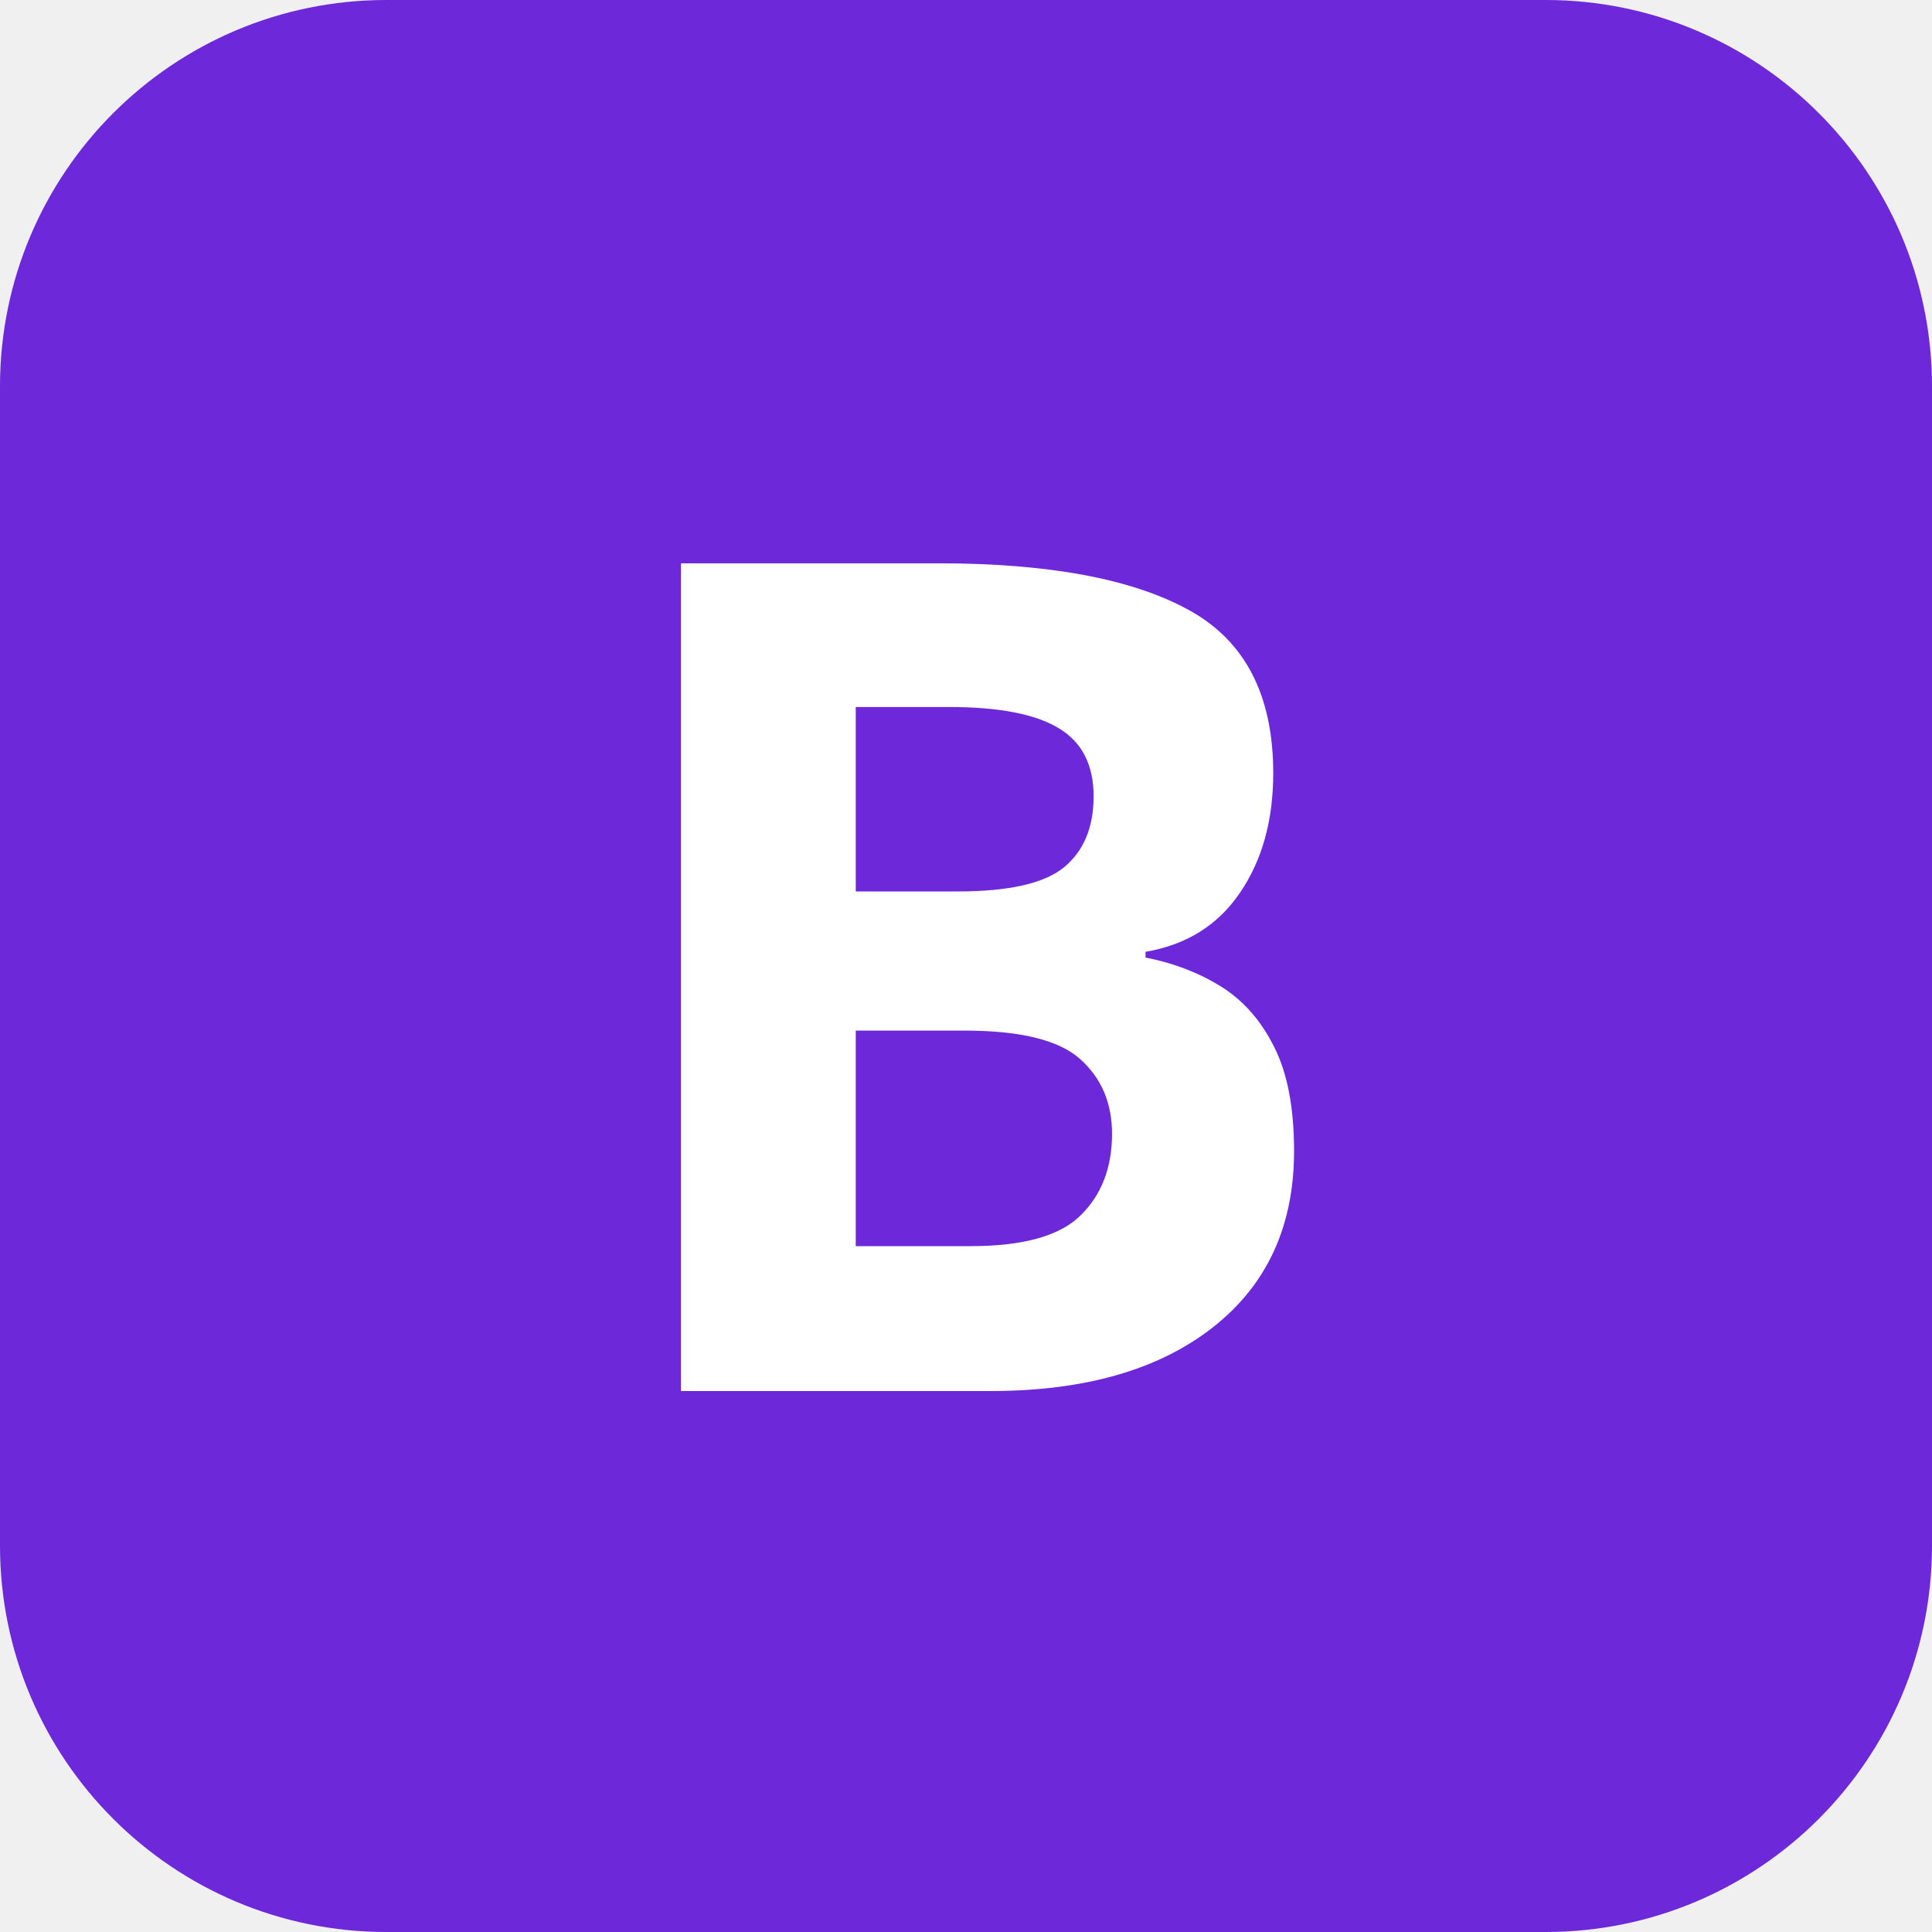
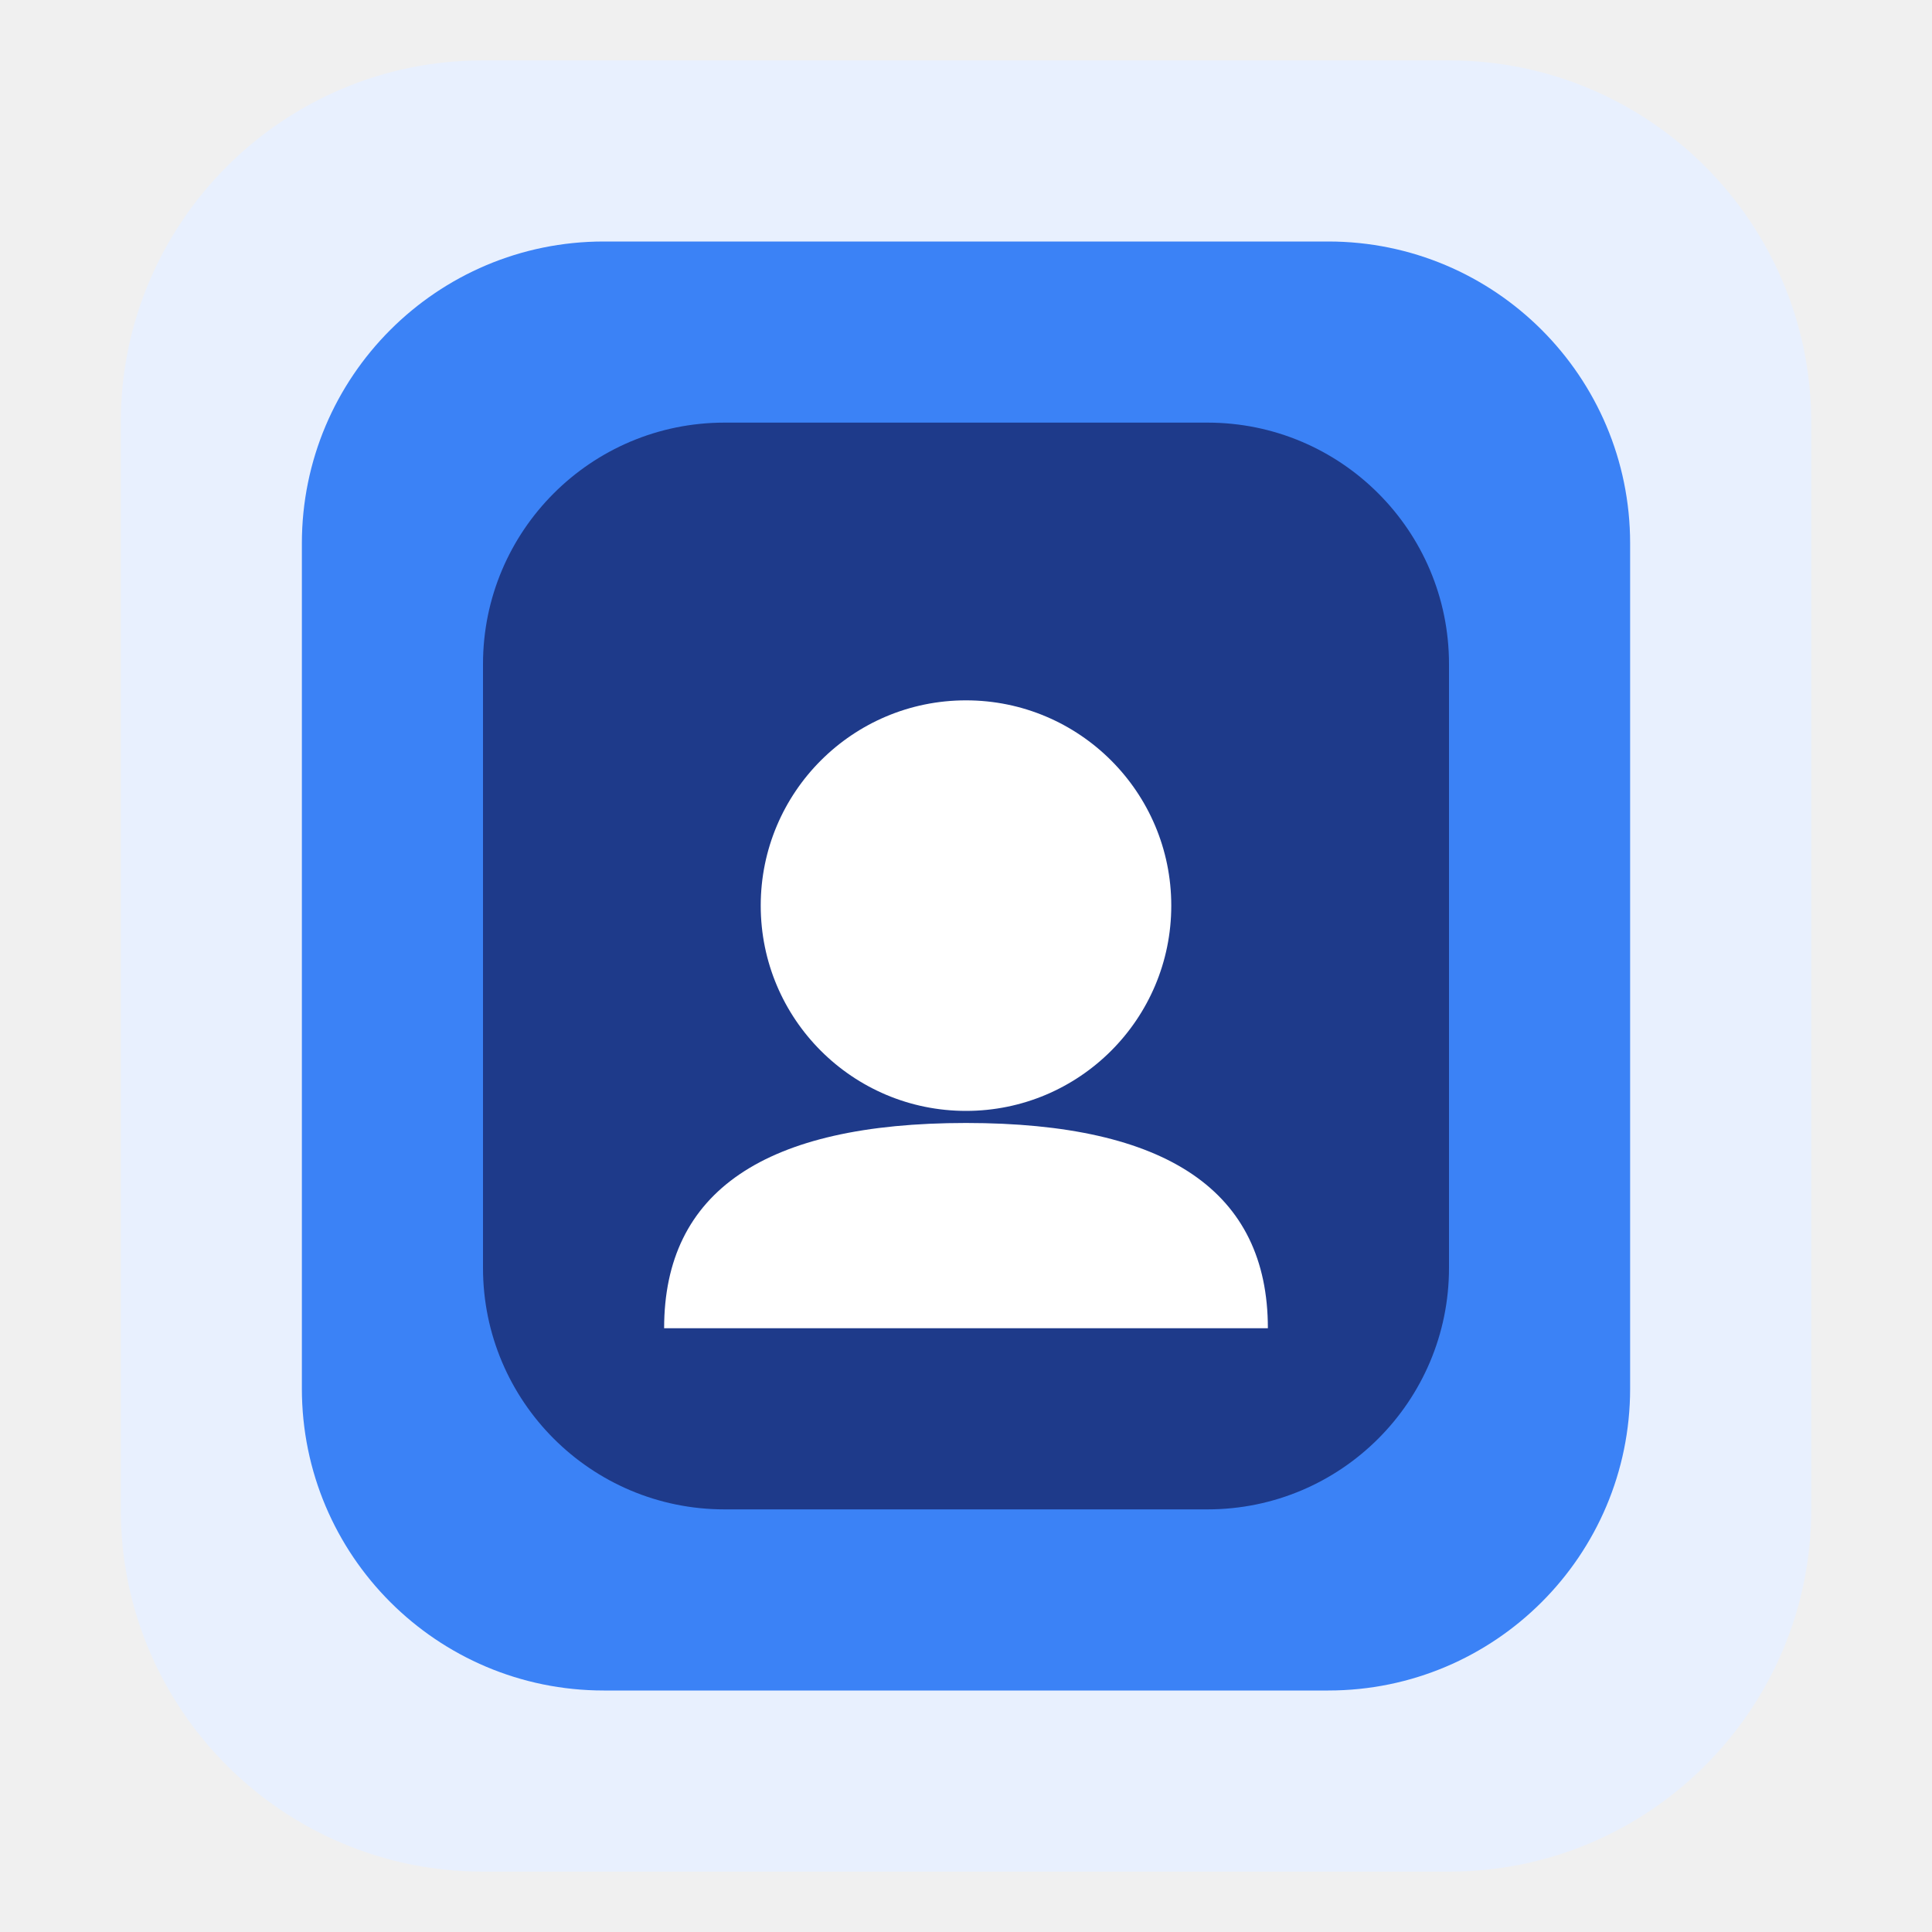
- <svg xmlns="http://www.w3.org/2000/svg" viewBox="0 0 100 100">
-   <rect width="100" height="100" rx="20" fill="#6d28d9" />
-   <text x="50" y="72" font-size="60" text-anchor="middle" font-family="system-ui,sans-serif" font-weight="bold" fill="white">B</text>
+ <svg xmlns="http://www.w3.org/2000/svg" viewBox="0 0 16 16">
+   <rect x="1" y="0.5" width="14" height="15" rx="3" fill="#E8F0FE" />
+   <rect x="2.5" y="2" width="11" height="12" rx="2.5" fill="#3B82F6" />
+   <rect x="4" y="3.5" width="8" height="9" rx="2" fill="#1E3A8A" />
+   <circle cx="8" cy="7.5" r="1.7" fill="white" />
+   <path d="M5.5,11 Q5.5,9.3 8,9.3 Q10.5,9.3 10.5,11" fill="white" />
</svg>
